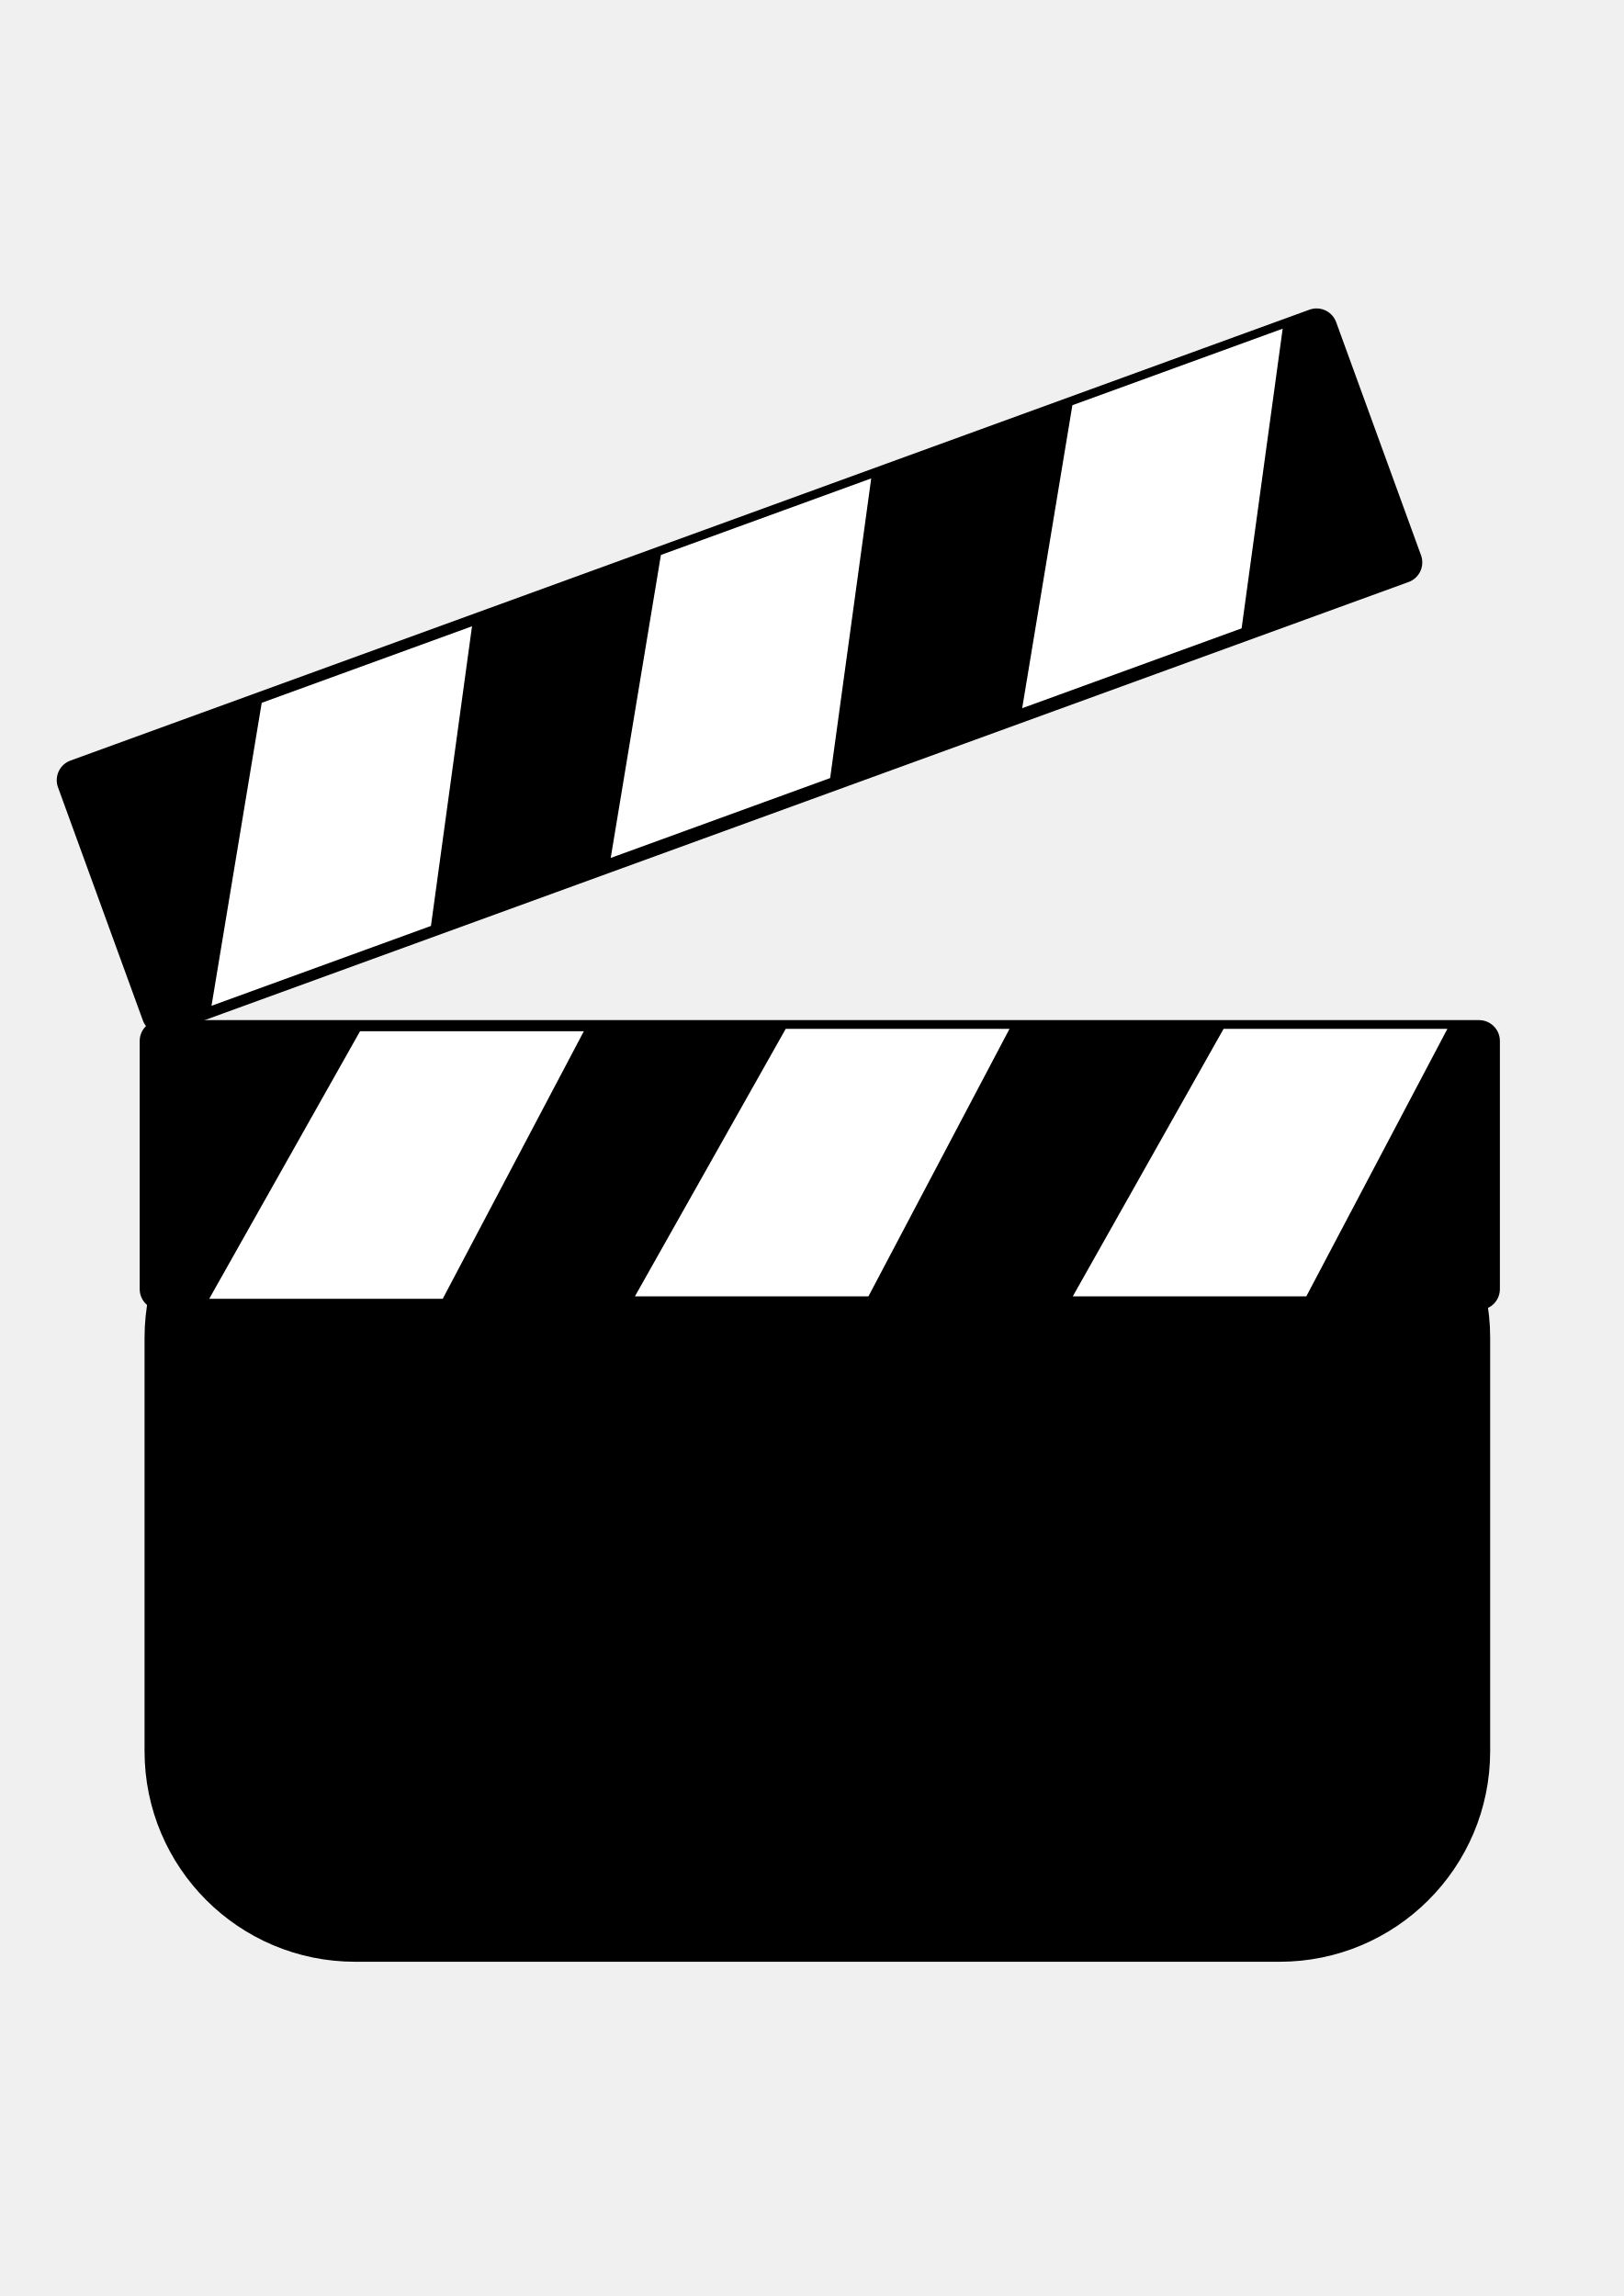
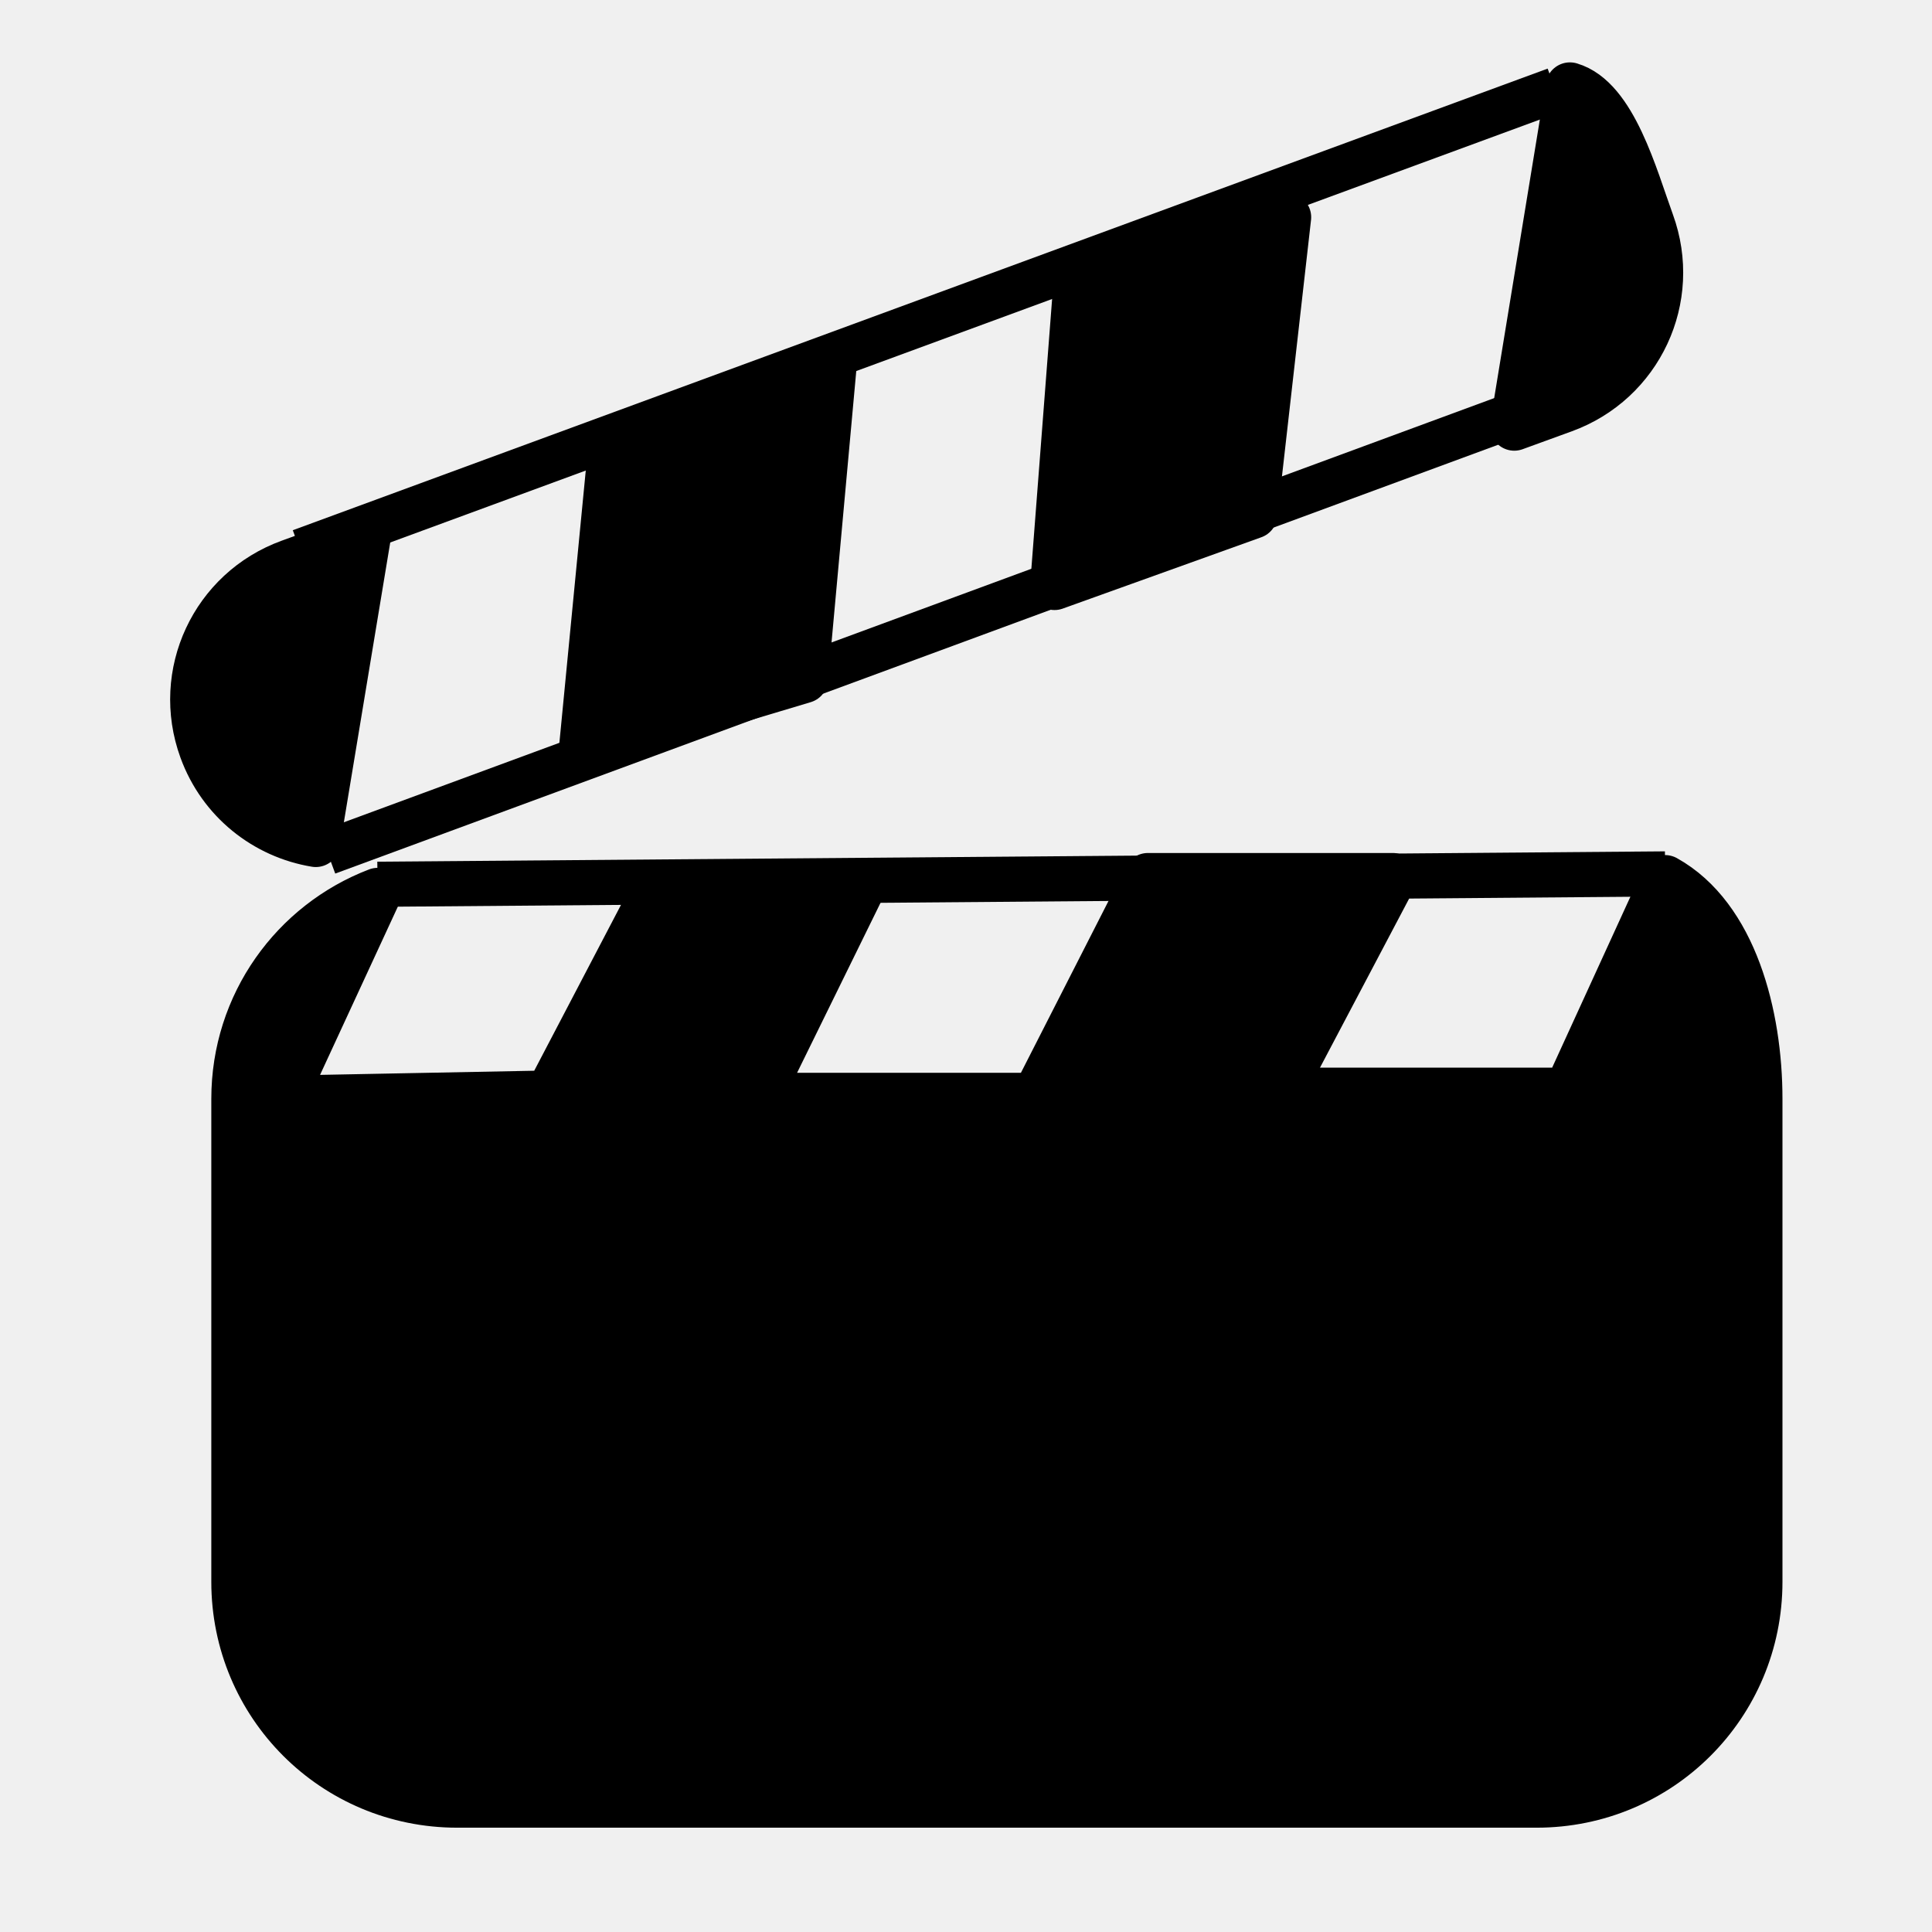
- <svg xmlns="http://www.w3.org/2000/svg" width="210mm" height="297mm" viewBox="0 0 210 297" version="1.1" id="svg5">
-   <defs id="defs2" />
+ <svg xmlns="http://www.w3.org/2000/svg" viewBox="-7 37 214 214" version="1.1" id="svg5">
+   <defs id="defs2">
+     </defs>
  <g id="layer1">
-     <rect style="fill:#000000;fill-opacity:1;stroke:#000000;stroke-width:5.397;stroke-linejoin:round;stroke-miterlimit:0;stroke-dasharray:none;paint-order:markers fill stroke" id="rect234" width="168.636" height="102.566" x="21.394" y="148.5" ry="24.54" rx="24.54" />
-     <rect style="fill:#000000;fill-opacity:1;stroke:#000000;stroke-width:5.397;stroke-linejoin:round;stroke-miterlimit:0;stroke-dasharray:none;paint-order:markers fill stroke" id="rect9930" width="170.523" height="32.091" x="20.765" y="134.657" ry="16.046" rx="0" />
-     <path style="fill:#ffffff;fill-opacity:1;stroke:none;stroke-width:5.397;stroke-linejoin:round;stroke-miterlimit:0;stroke-dasharray:none;stroke-opacity:1;paint-order:markers fill stroke" d="M 27.057,168.006 46.564,133.398 h 28.945 l -18.248,34.608 z" id="path10779" />
-     <path style="fill:#ffffff;fill-opacity:1;stroke:none;stroke-width:5.397;stroke-linejoin:round;stroke-miterlimit:0;stroke-dasharray:none;stroke-opacity:1;paint-order:markers fill stroke" d="m 82.115,167.692 19.506,-34.608 h 28.945 l -18.248,34.608 z" id="path10779-0" />
-     <path style="fill:#ffffff;fill-opacity:1;stroke:none;stroke-width:5.397;stroke-linejoin:round;stroke-miterlimit:0;stroke-dasharray:none;stroke-opacity:1;paint-order:markers fill stroke" d="m 138.747,167.692 19.506,-34.608 h 28.945 l -18.248,34.608 z" id="path10779-9" />
-     <rect style="fill:#000000;fill-opacity:1;stroke:#000000;stroke-width:5.397;stroke-linejoin:round;stroke-miterlimit:0;stroke-dasharray:none;paint-order:markers fill stroke" id="rect9930-5" width="170.523" height="32.091" x="-25.085" y="98.265" ry="16.046" rx="0" transform="rotate(-20)" />
-     <path style="fill:#ffffff;fill-opacity:1;stroke:none;stroke-width:5.397;stroke-linejoin:round;stroke-miterlimit:0;stroke-dasharray:none;stroke-opacity:1;paint-order:markers fill stroke" d="M 27.356,130.104 33.849,90.912 61.048,81.012 55.737,119.774 Z" id="path10779-6" />
-     <path style="fill:#ffffff;fill-opacity:1;stroke:none;stroke-width:5.397;stroke-linejoin:round;stroke-miterlimit:0;stroke-dasharray:none;stroke-opacity:1;paint-order:markers fill stroke" d="m 78.986,110.978 6.493,-39.193 27.199,-9.9 -5.311,38.762 z" id="path10779-0-2" />
-     <path style="fill:#ffffff;fill-opacity:1;stroke:none;stroke-width:5.397;stroke-linejoin:round;stroke-miterlimit:0;stroke-dasharray:none;stroke-opacity:1;paint-order:markers fill stroke" d="m 132.202,91.609 6.493,-39.192 27.199,-9.9 -5.311,38.762 z" id="path10779-9-8" />
+     <path style="fill:currentColor;stroke:currentColor;stroke-width:5.397;stroke-linejoin:round;stroke-miterlimit:0;paint-order:markers fill stroke" d="m 65.827,135.326 -12.004,22.943 -29.63,0.573 10.641,-23.016 c -9.212,3.529 -15.73,12.414 -15.73,22.896 v 53.484 c 0,13.595 10.944,24.541 24.539,24.541 H 163.199 c 13.595,0 24.539,-10.946 24.539,-24.541 v -53.484 c 0,-9.249 -2.781,-20.127 -10.301,-24.311 l -10.777,23.544 h -31.923 l 12.537,-23.774 -27.127,10e-6 -12.41,24.346 H 76.96 l 11.389,-23.201 z" id="path2024" />
+     <path style="fill:currentColor;stroke:currentColor;stroke-width:5.397;stroke-linejoin:round;stroke-miterlimit:0;paint-order:markers fill stroke" d="m 33.613,96.336 -8.498,3.094 c -8.353,3.04 -12.632,12.213 -9.592,20.566 2.059,5.656 6.932,9.432 12.455,10.344 z" id="path2022" />
+     <path style="fill:currentColor;stroke:currentColor;stroke-width:5.397;stroke-linejoin:round;stroke-miterlimit:0;paint-order:markers fill stroke" d="m 85.184,77.566 -24.328,8.855 -3.205,33.079 24.378,-7.311 z" id="path2020" />
+     <path style="fill:currentColor;stroke:currentColor;stroke-width:5.397;stroke-linejoin:round;stroke-miterlimit:0;paint-order:markers fill stroke" d="m 135.536,61.061 -23.101,6.587 -2.633,34.225 22.003,-7.905 z" id="path2018" />
+     <path style="fill:currentColor;stroke:currentColor;stroke-width:5.397;stroke-linejoin:round;stroke-miterlimit:0;paint-order:markers fill stroke" d="m 166.894,46.607 -6.166,37.616 5.445,-1.982 c 8.353,-3.04 12.63,-12.213 9.59,-20.566 -1.823,-5.008 -4.137,-13.688 -8.87,-15.067 z" id="rect9930-5" />
+     <path style="fill:none;fill-opacity:1;stroke:currentColor;stroke-width:5;stroke-linejoin:round;stroke-miterlimit:0;stroke-dasharray:none;stroke-opacity:1;paint-order:markers fill stroke" d="M 26.295,98.077 165.29,46.946" id="path418" />
+     <path style="fill:none;fill-opacity:1;stroke:currentColor;stroke-width:5;stroke-linejoin:round;stroke-miterlimit:0;stroke-dasharray:none;stroke-opacity:1;paint-order:markers fill stroke" d="M 29.268,131.416 164.826,81.43" id="path418-8" />
+     <path style="fill:none;fill-opacity:1;stroke:currentColor;stroke-width:5;stroke-linejoin:round;stroke-miterlimit:0;stroke-dasharray:none;stroke-opacity:1;paint-order:markers fill stroke" d="M 34.813,134.946 177.437,133.801" id="path2026" />
  </g>
</svg>
